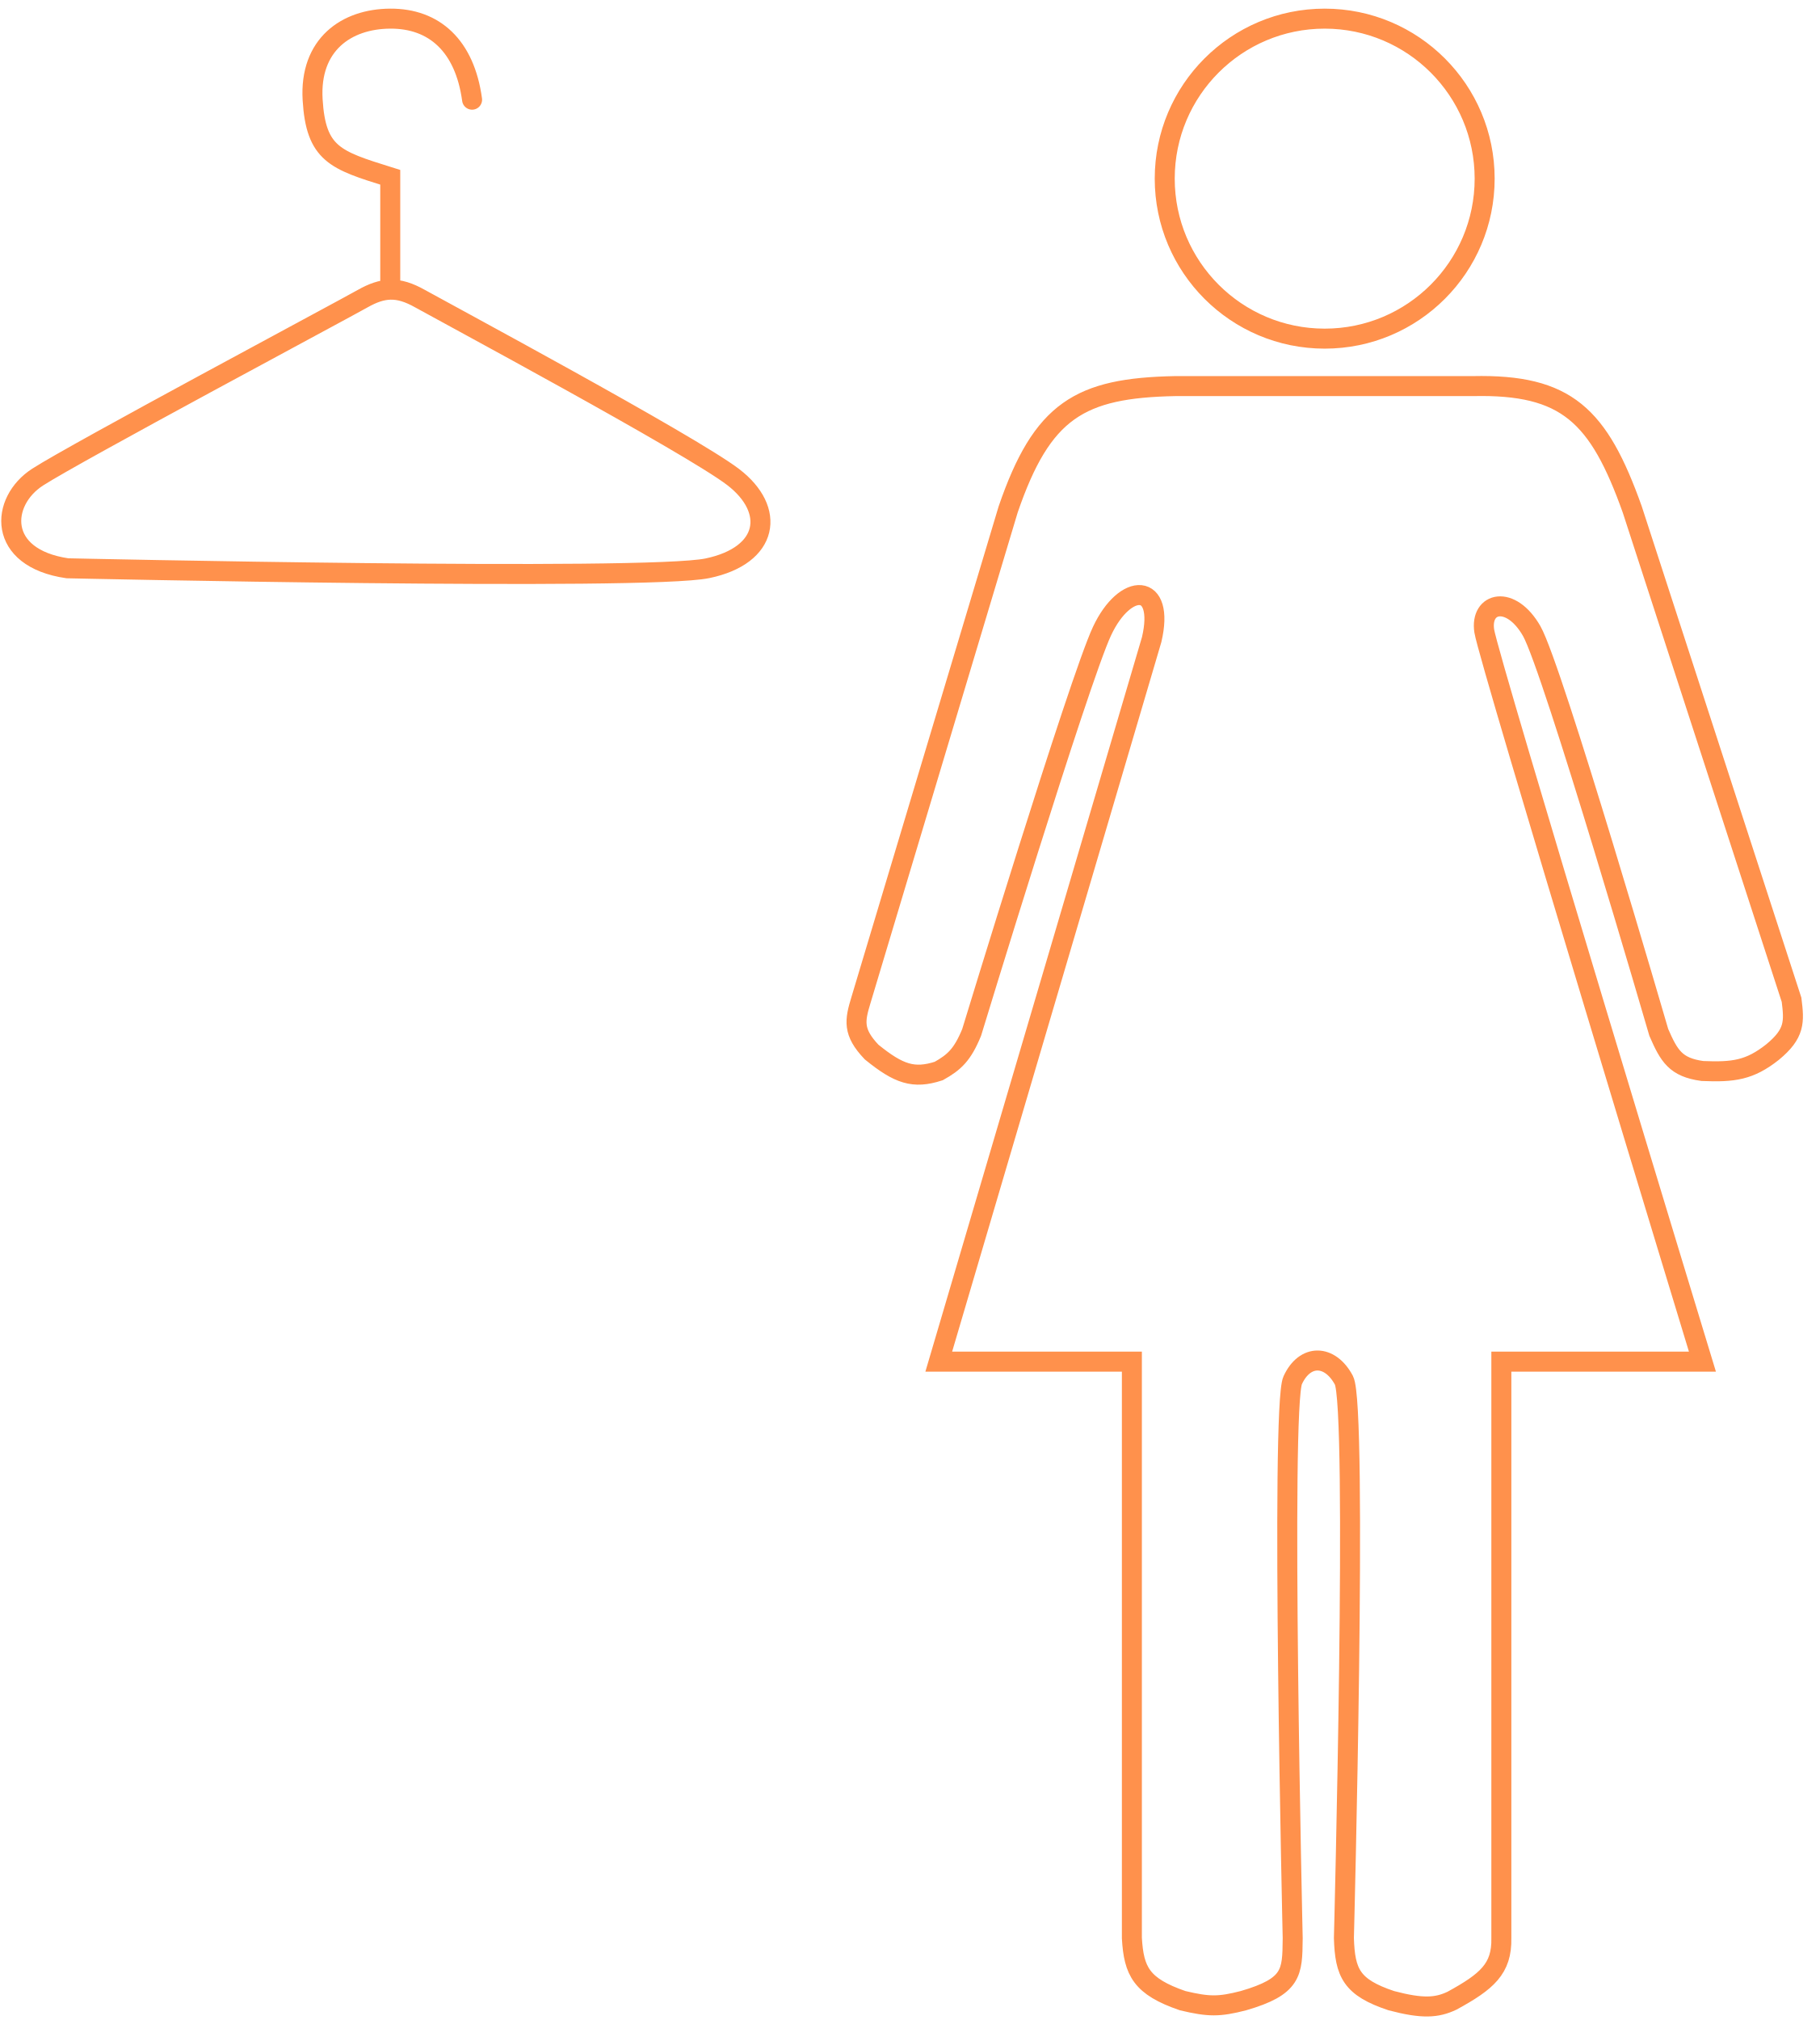
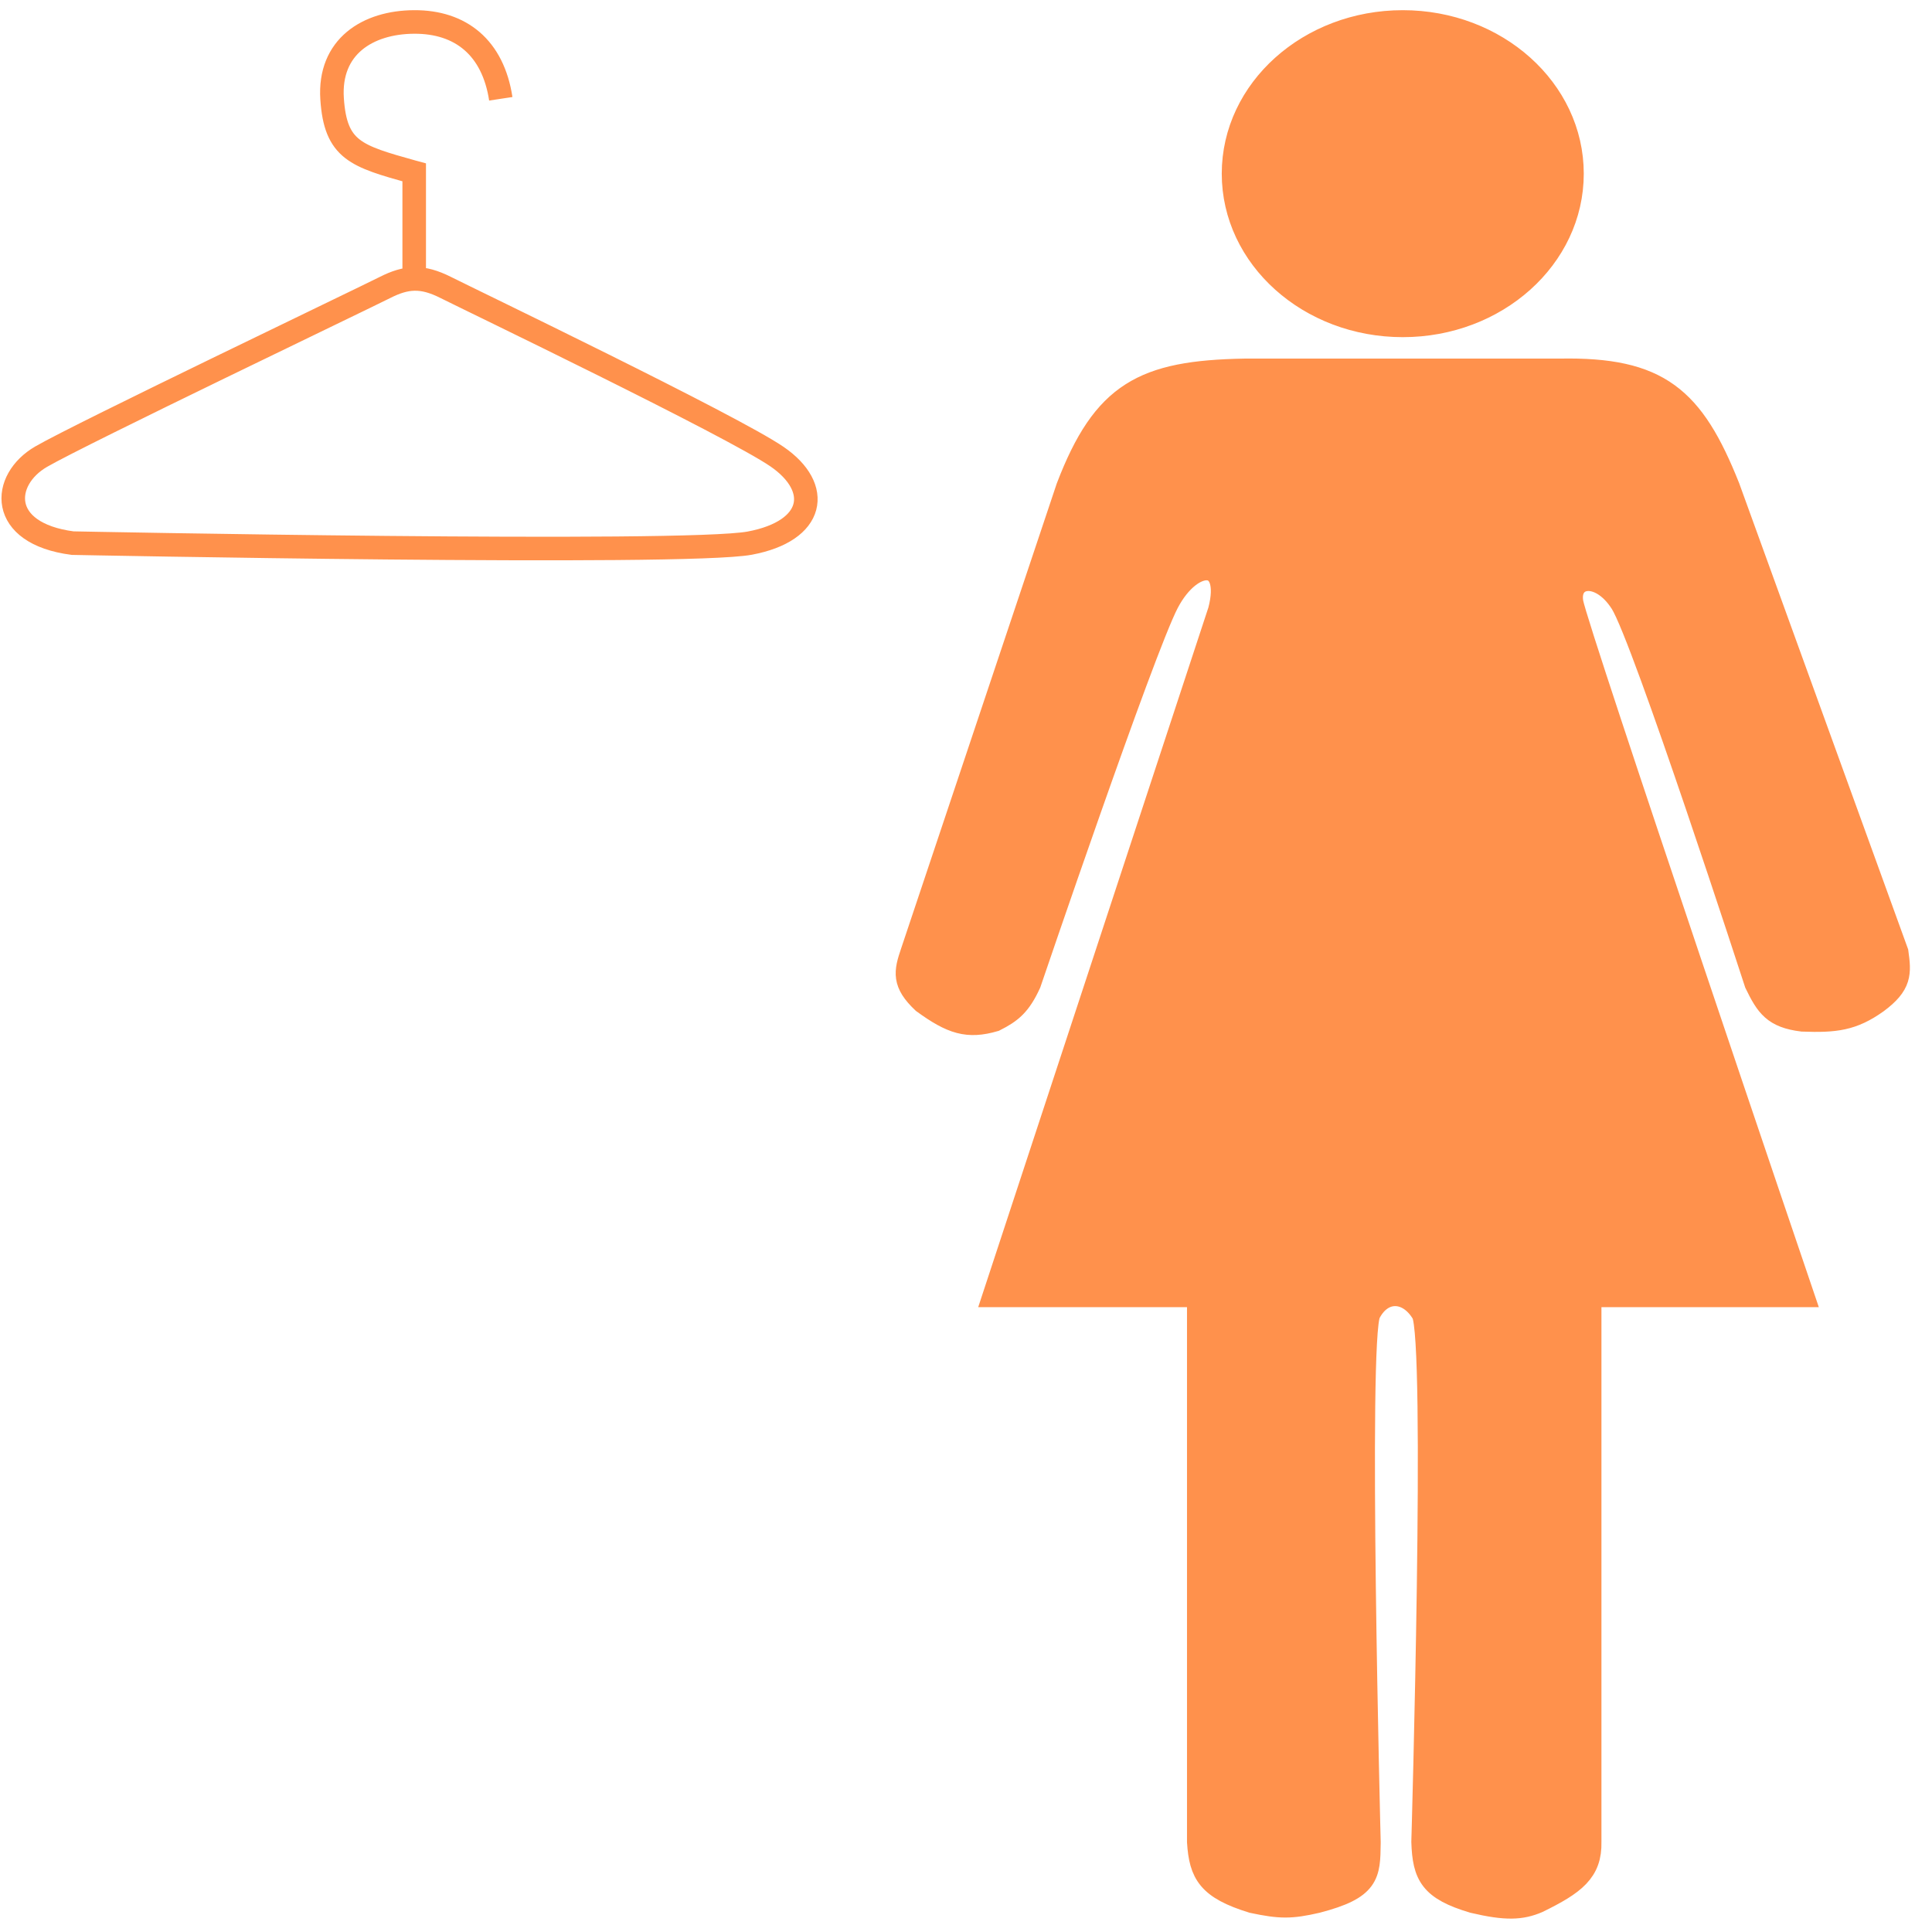
- <svg xmlns="http://www.w3.org/2000/svg" width="91" height="101" viewBox="0 0 91 101" fill="none">
-   <path d="M19.517 14.484C19.982 14.472 20.45 14.619 21.009 14.934C22.099 15.547 34.53 22.216 36.67 23.855C38.809 25.493 38.462 27.771 35.381 28.414C32.301 29.056 3.369 28.414 3.369 28.414C-0.172 27.897 0.002 25.068 1.882 23.855C3.761 22.641 17.092 15.525 18.135 14.934C18.642 14.647 19.078 14.495 19.517 14.484ZM19.517 14.484V8.864L19.431 8.837C16.768 8.007 15.797 7.704 15.635 4.984C15.472 2.234 17.317 0.943 19.517 0.932C21.717 0.92 23.242 2.286 23.61 4.984M48.593 51.622C48.593 51.622 53.953 34.032 55.115 31.553C56.277 29.073 58.275 29.1 57.597 31.979L46.949 68.082H56.607V96.903C56.704 98.559 57.073 99.321 59.148 100.034C60.459 100.345 60.965 100.346 62.184 100.034C64.624 99.326 64.632 98.633 64.649 96.961L64.65 96.903C64.65 96.903 64.038 70.347 64.65 69.013C65.262 67.679 66.518 67.715 67.211 69.013C67.904 70.311 67.211 96.903 67.211 96.903C67.265 98.653 67.588 99.369 69.583 100.034C71.141 100.444 71.853 100.396 72.619 100.034C74.362 99.079 75.118 98.441 75.085 96.903V68.082H85.141C85.141 68.082 74.456 33.011 74.231 31.553C74.007 30.095 75.559 29.727 76.603 31.553C77.647 33.379 82.959 51.622 82.959 51.622C83.475 52.804 83.804 53.367 85.141 53.55C86.692 53.614 87.503 53.512 88.651 52.602C89.777 51.673 89.735 51.087 89.599 49.991L81.631 25.47C79.952 20.769 78.354 19.202 73.662 19.305H58.768C53.998 19.398 52.123 20.513 50.42 25.47L43.062 49.991C42.744 51.029 42.638 51.599 43.59 52.602C44.953 53.708 45.693 53.956 46.949 53.55C47.728 53.115 48.135 52.737 48.593 51.622ZM74.25 8.932C74.25 13.35 70.668 16.932 66.25 16.932C61.832 16.932 58.25 13.35 58.25 8.932C58.25 4.513 61.832 0.932 66.25 0.932C70.668 0.932 74.25 4.513 74.25 8.932Z" stroke="#FF914C" stroke-linecap="round" />
+ <svg xmlns="http://www.w3.org/2000/svg" width="82" height="82" viewBox="0 0 82 82" fill="none">
+   <path d="M49.541 25.578C48.497 27.574 43.685 41.732 43.685 41.732C43.274 42.629 42.908 42.933 42.209 43.284C41.081 43.611 40.417 43.411 39.193 42.52C38.338 41.713 38.433 41.255 38.719 40.419L45.325 20.683C46.854 16.692 48.538 15.795 52.821 15.72H66.192C70.405 15.637 71.839 16.899 73.347 20.683L80.501 40.419C80.623 41.301 80.66 41.773 79.649 42.52C78.619 43.253 77.891 43.336 76.498 43.284C75.298 43.136 75.002 42.683 74.539 41.732C74.539 41.732 69.77 27.048 68.833 25.578C67.895 24.109 66.502 24.405 66.703 25.578C66.905 26.752 76.498 54.98 76.498 54.98H67.47V78.178C67.499 79.416 66.821 79.93 65.255 80.698C64.568 80.99 63.929 81.029 62.53 80.698C60.739 80.163 60.449 79.587 60.401 78.178C60.401 78.178 61.023 56.774 60.401 55.73C59.778 54.685 58.651 54.656 58.101 55.73C57.551 56.803 58.101 78.178 58.101 78.178L58.101 78.225C58.085 79.57 58.078 80.128 55.887 80.698C54.793 80.949 54.338 80.949 53.161 80.698C51.299 80.124 50.967 79.511 50.88 78.178V54.98H42.209L51.769 25.921C52.378 23.604 50.584 23.583 49.541 25.578Z" fill="#FF914C" />
+   <path d="M66.72 7.371C66.72 10.927 63.504 13.81 59.538 13.81C55.571 13.81 52.355 10.927 52.355 7.371C52.355 3.815 55.571 0.932 59.538 0.932C63.504 0.932 66.72 3.815 66.72 7.371Z" fill="#FF914C" />
+   <path d="M17.58 11.84C17.997 11.83 18.417 11.949 18.92 12.202C19.898 12.696 31.059 18.063 32.98 19.382C34.901 20.701 34.589 22.535 31.823 23.052C29.058 23.569 3.082 23.052 3.082 23.052C-0.097 22.636 0.059 20.359 1.747 19.382C3.434 18.405 15.403 12.678 16.339 12.202C16.795 11.971 17.186 11.848 17.58 11.84ZM17.58 11.84V7.316L17.503 7.295C15.112 6.626 14.24 6.382 14.095 4.193C13.949 1.98 15.605 0.941 17.58 0.932C19.555 0.922 20.925 2.022 21.255 4.193M43.685 41.732C43.685 41.732 48.497 27.574 49.541 25.578C50.584 23.583 52.378 23.604 51.769 25.921L42.209 54.98H50.88V78.178C50.967 79.511 51.299 80.124 53.161 80.698C54.338 80.949 54.793 80.949 55.887 80.698C58.078 80.128 58.085 79.57 58.101 78.225L58.101 78.178C58.101 78.178 57.551 56.803 58.101 55.73C58.651 54.656 59.778 54.685 60.401 55.73C61.023 56.774 60.401 78.178 60.401 78.178C60.449 79.587 60.739 80.163 62.53 80.698C63.929 81.029 64.568 80.99 65.255 80.698C66.821 79.93 67.499 79.416 67.47 78.178V54.98H76.498C76.498 54.98 66.905 26.752 66.703 25.578C66.502 24.405 67.895 24.109 68.833 25.578C69.77 27.048 74.539 41.732 74.539 41.732C75.002 42.683 75.298 43.136 76.498 43.284C77.891 43.336 78.619 43.253 79.649 42.52C80.66 41.773 80.623 41.301 80.501 40.419L73.347 20.683C71.839 16.899 70.405 15.637 66.192 15.72H52.821C48.538 15.795 46.854 16.692 45.325 20.683L38.719 40.419C38.433 41.255 38.338 41.713 39.193 42.52C40.417 43.411 41.081 43.611 42.209 43.284C42.908 42.933 43.274 42.629 43.685 41.732ZM66.72 7.371C66.72 10.927 63.504 13.81 59.538 13.81C55.571 13.81 52.355 10.927 52.355 7.371C52.355 3.815 55.571 0.932 59.538 0.932C63.504 0.932 66.72 3.815 66.72 7.371Z" stroke="#FF914C" strokeLinecap="round" />
</svg>
